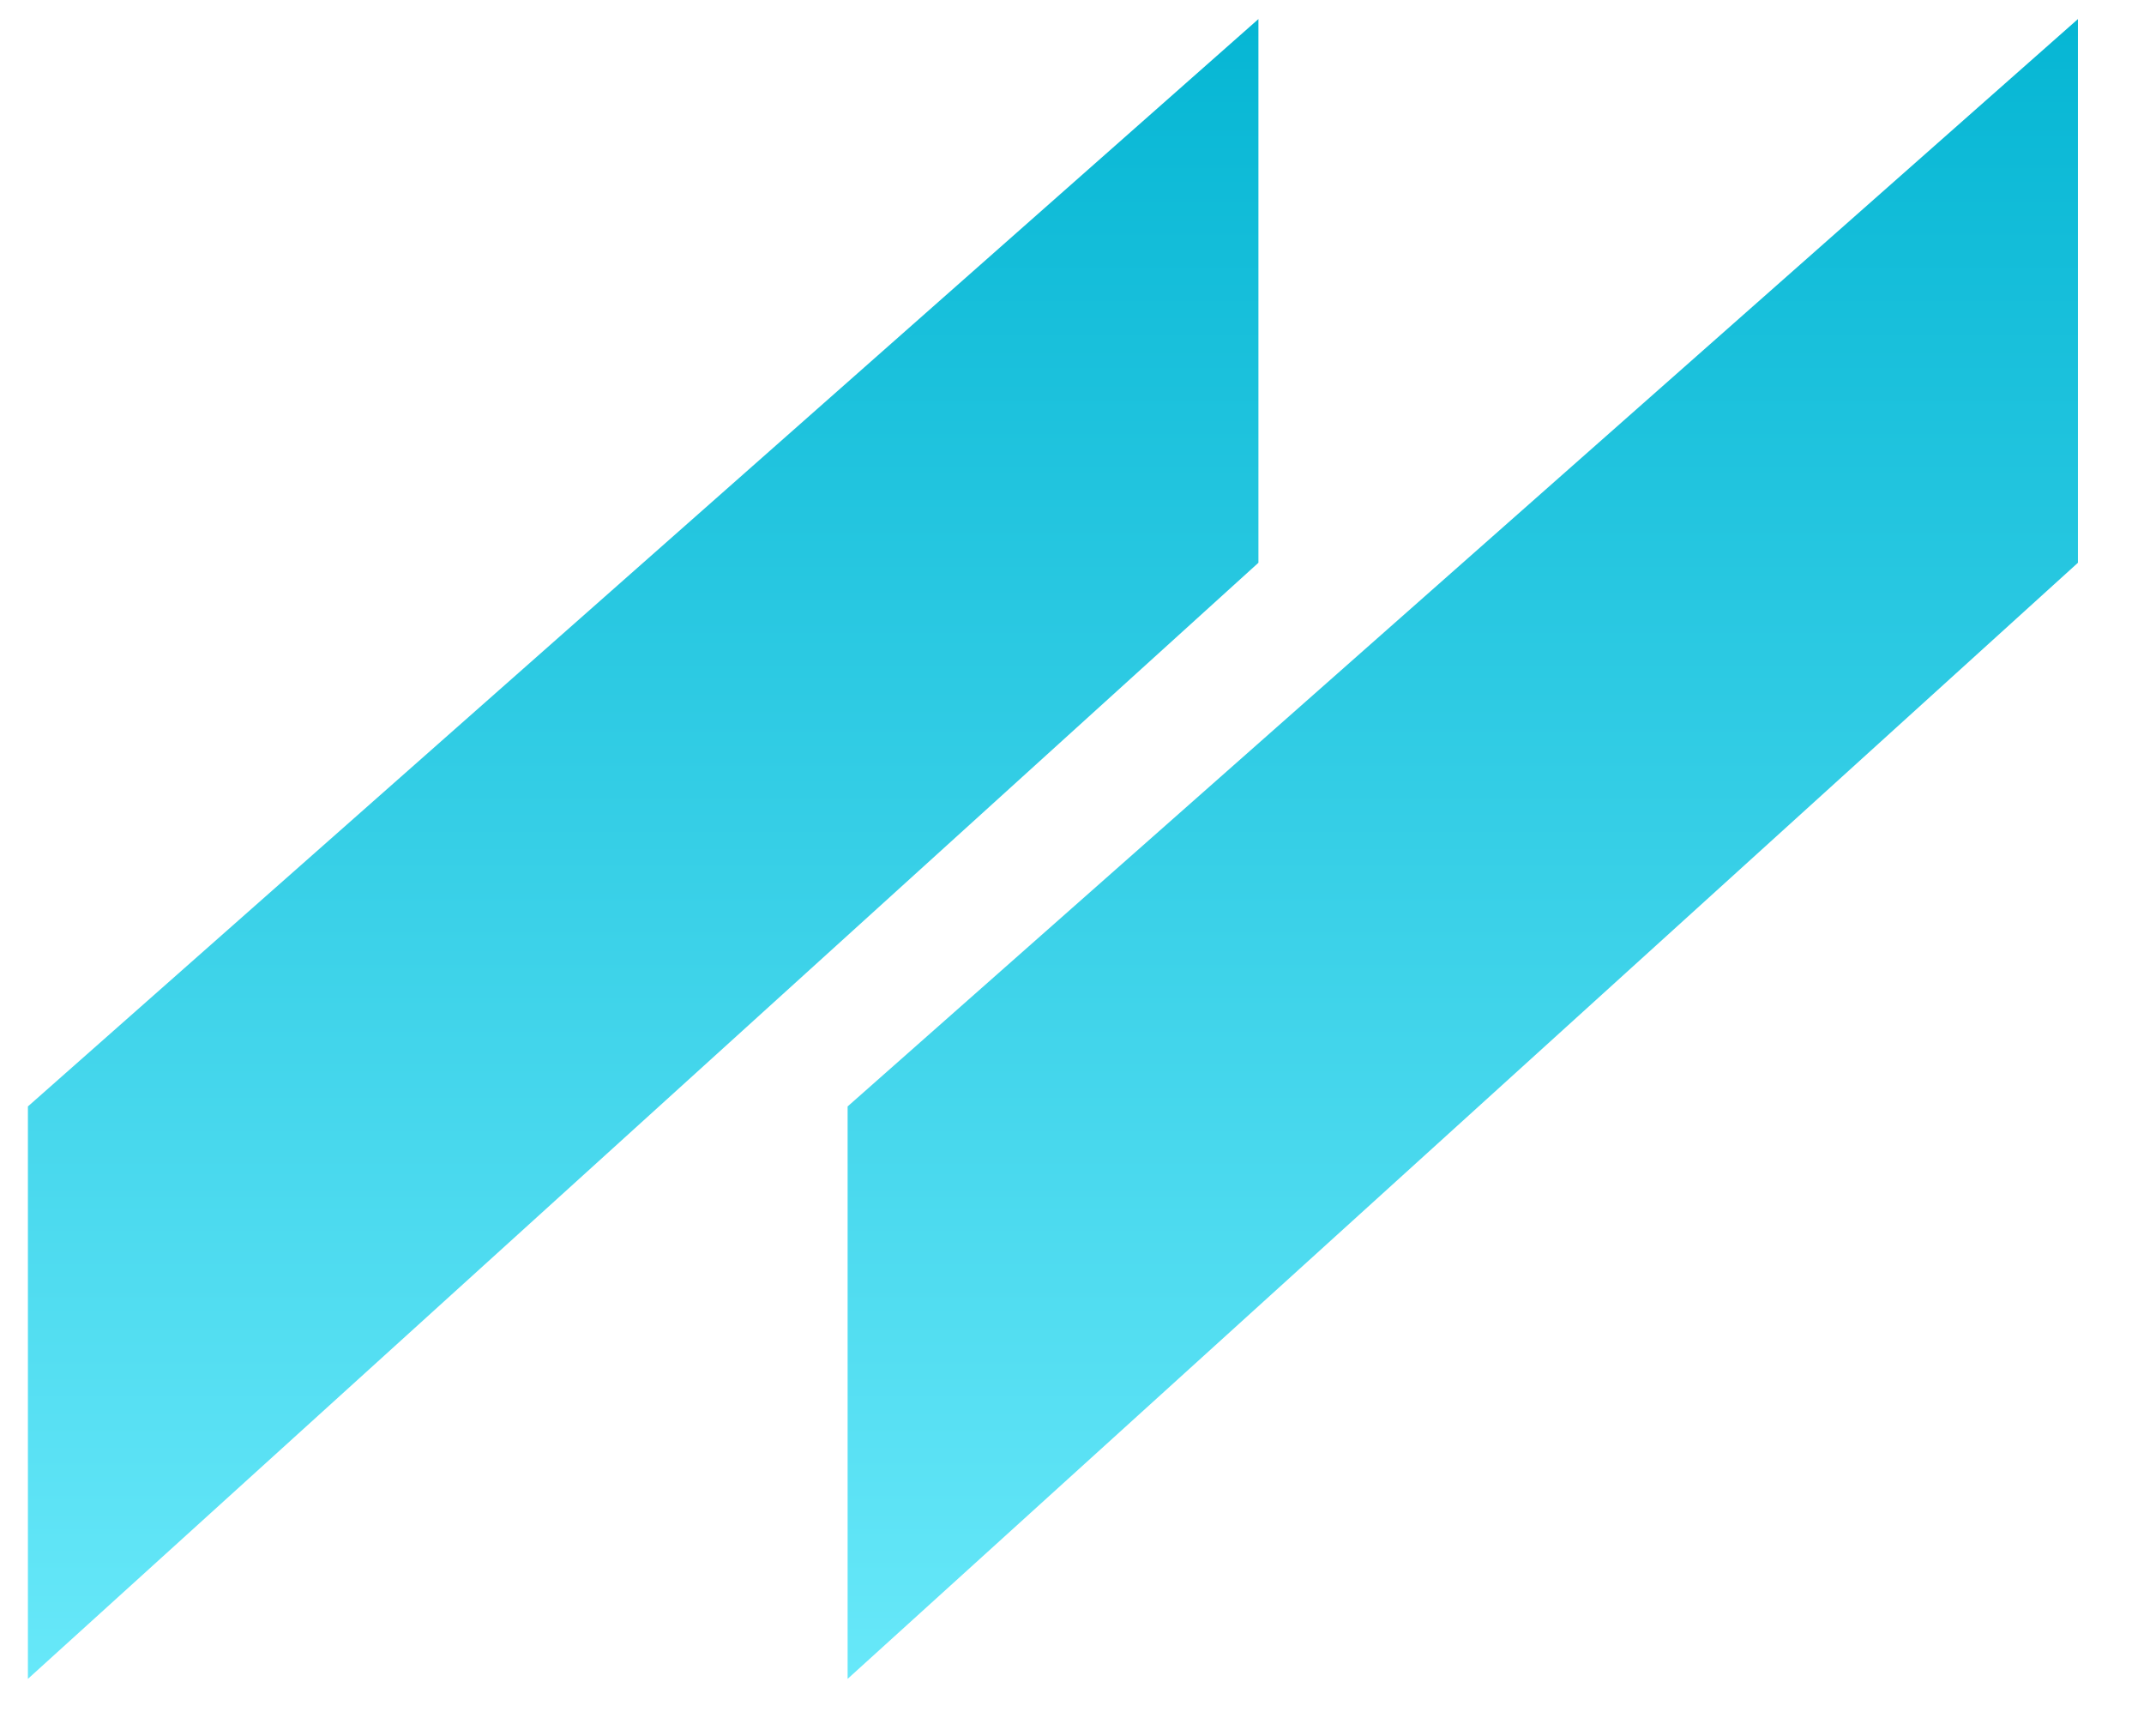
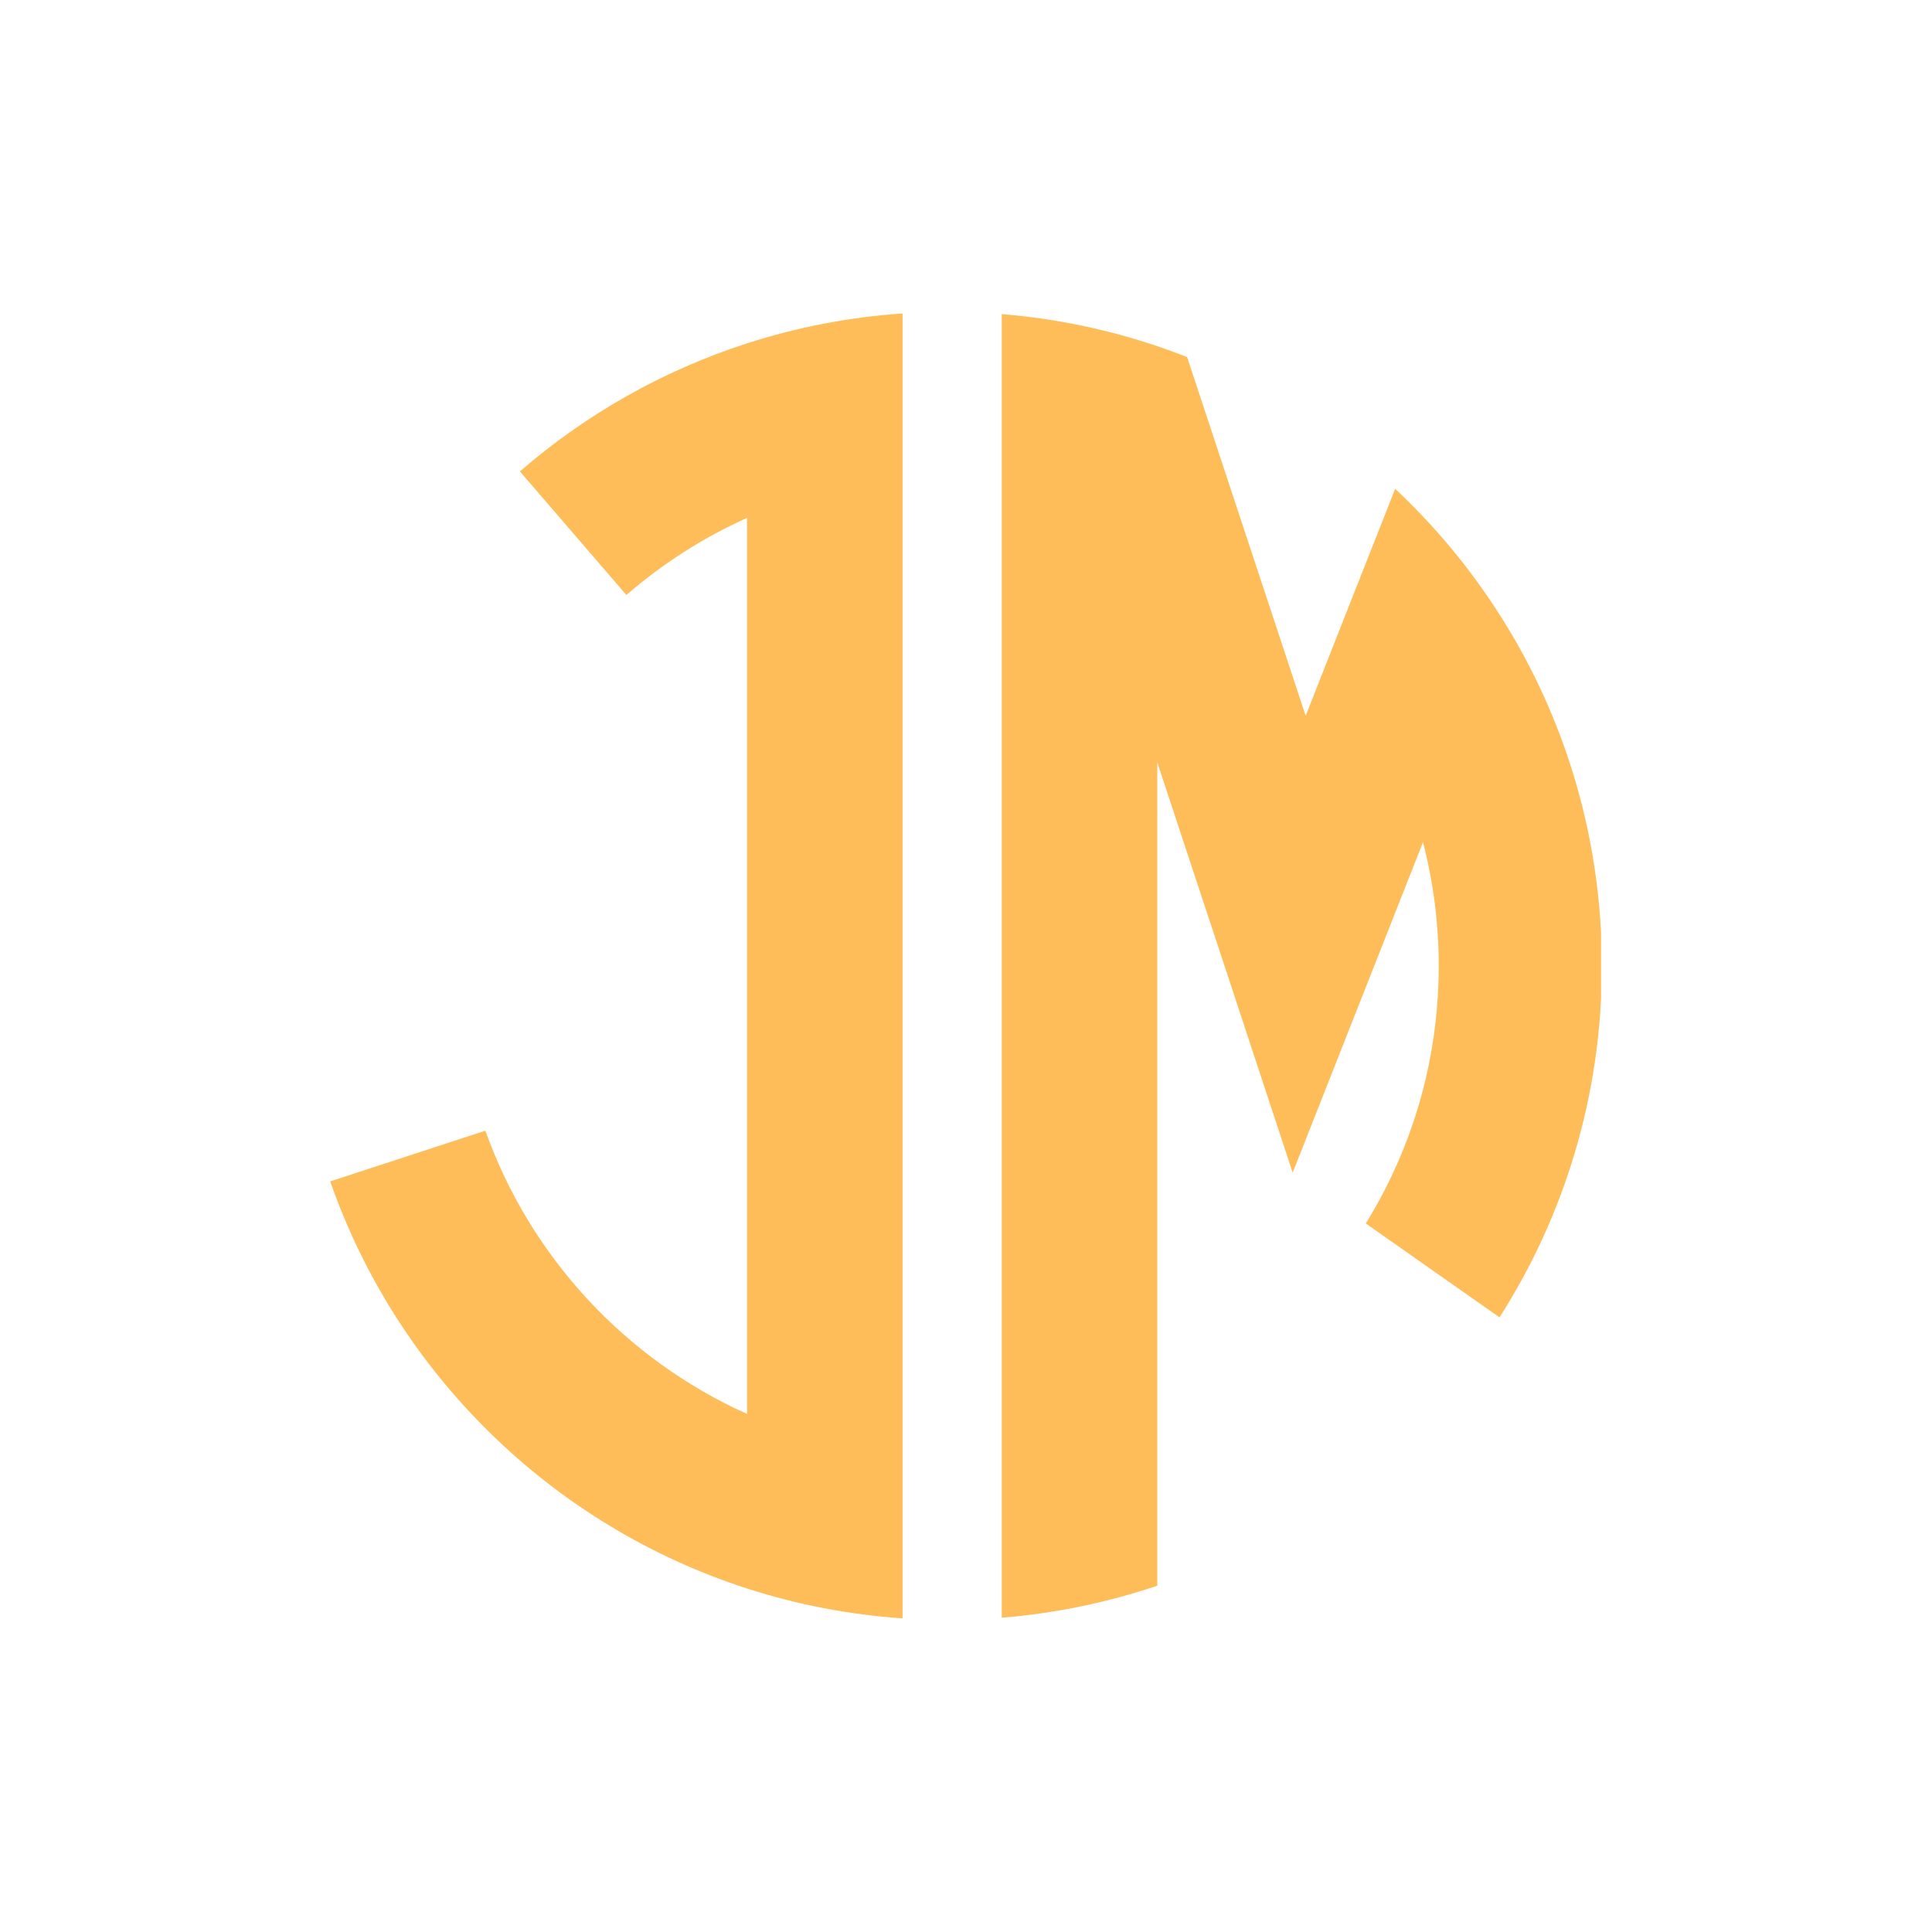
- <svg xmlns="http://www.w3.org/2000/svg" xmlns:xlink="http://www.w3.org/1999/xlink" version="1.1" preserveAspectRatio="xMidYMid meet" viewBox="344.564 330.278 111.737 91.218" width="53.87" height="43.61">
+ <svg xmlns="http://www.w3.org/2000/svg" width="50" zoomAndPan="magnify" viewBox="0 0 375 375" height="50" preserveAspectRatio="xMidYMid meet" version="1.0">
  <defs>
-     <path d="M453.3 331.28L453.3 359.85L388.64 418.5L388.64 388.42L453.3 331.28Z" id="aFZf6T5ED" />
-     <linearGradient id="gradientb2ThqnP5Op" gradientUnits="userSpaceOnUse" x1="420.97" y1="331.28" x2="420.97" y2="418.5">
-       <stop style="stop-color: #06b6d4;stop-opacity: 1" offset="0%" />
-       <stop style="stop-color: #67e8f9;stop-opacity: 1" offset="100%" />
-     </linearGradient>
-     <path d="M410.23 331.28L410.23 359.85L345.56 418.5L345.56 388.42L410.23 331.28Z" id="a9fehgwfM" />
-     <linearGradient id="gradientk1wNV9Ostb" gradientUnits="userSpaceOnUse" x1="377.89" y1="331.28" x2="377.89" y2="418.5">
-       <stop style="stop-color: #06b6d4;stop-opacity: 1" offset="0%" />
-       <stop style="stop-color: #67e8f9;stop-opacity: 1" offset="100%" />
-     </linearGradient>
+     <clipPath id="bb3ceffa87">
+       <path d="M 64.016 60.852 L 176 60.852 L 176 314.352 L 64.016 314.352 Z M 64.016 60.852 " clip-rule="nonzero" />
+     </clipPath>
+     <clipPath id="b5881bef51">
+       <path d="M 194 60.852 L 310.766 60.852 L 310.766 314 L 194 314 Z M 194 60.852 " clip-rule="nonzero" />
+     </clipPath>
  </defs>
-   <g>
-     <g>
-       <use xlink:href="#aFZf6T5ED" opacity="1" fill="url(#gradientb2ThqnP5Op)" />
-     </g>
-     <g>
-       <use xlink:href="#a9fehgwfM" opacity="1" fill="url(#gradientk1wNV9Ostb)" />
-     </g>
+   <g clip-path="url(#bb3ceffa87)">
+     <path fill="#ffbd59" d="M 175.188 60.844 L 175.188 314.125 C 164.727 313.41 154.613 311.426 145.004 308.328 C 107.203 296.141 77.145 266.715 64.094 229.305 L 94.211 219.465 C 102.941 243.98 121.434 263.863 145.004 274.445 L 145.004 100.523 C 136.453 104.359 128.574 109.426 121.582 115.488 L 100.91 91.5 C 113.641 80.473 128.594 71.93 145.004 66.641 C 154.613 63.543 164.727 61.562 175.188 60.844 Z M 175.188 60.844 " fill-opacity="1" fill-rule="nonzero" />
+   </g>
+   <g clip-path="url(#b5881bef51)">
+     <path fill="#ffbd59" d="M 310.922 187.488 C 310.922 212.594 303.633 235.996 291.055 255.699 L 265.102 237.48 C 268.863 231.387 271.961 224.84 274.289 217.938 C 275.227 215.152 276.043 212.305 276.723 209.41 C 278.383 202.371 279.258 195.031 279.258 187.488 C 279.258 179.191 278.195 171.141 276.203 163.465 L 268.227 183.695 L 250.906 227.613 L 236.133 182.789 L 224.625 147.973 L 224.625 307.781 C 215.027 311.02 204.914 313.148 194.438 314 L 194.438 60.969 C 194.934 61.008 195.422 61.055 195.914 61.098 C 205.859 62.027 215.477 64.102 224.625 67.191 C 226.578 67.852 228.508 68.555 230.418 69.309 L 245.402 114.648 L 253.43 138.93 L 257.957 127.445 L 257.957 127.441 L 270.801 94.879 C 279.242 102.793 286.602 111.852 292.633 121.805 C 304.242 140.965 310.922 163.449 310.922 187.488 Z M 310.922 187.488 " fill-opacity="1" fill-rule="nonzero" />
  </g>
</svg>
